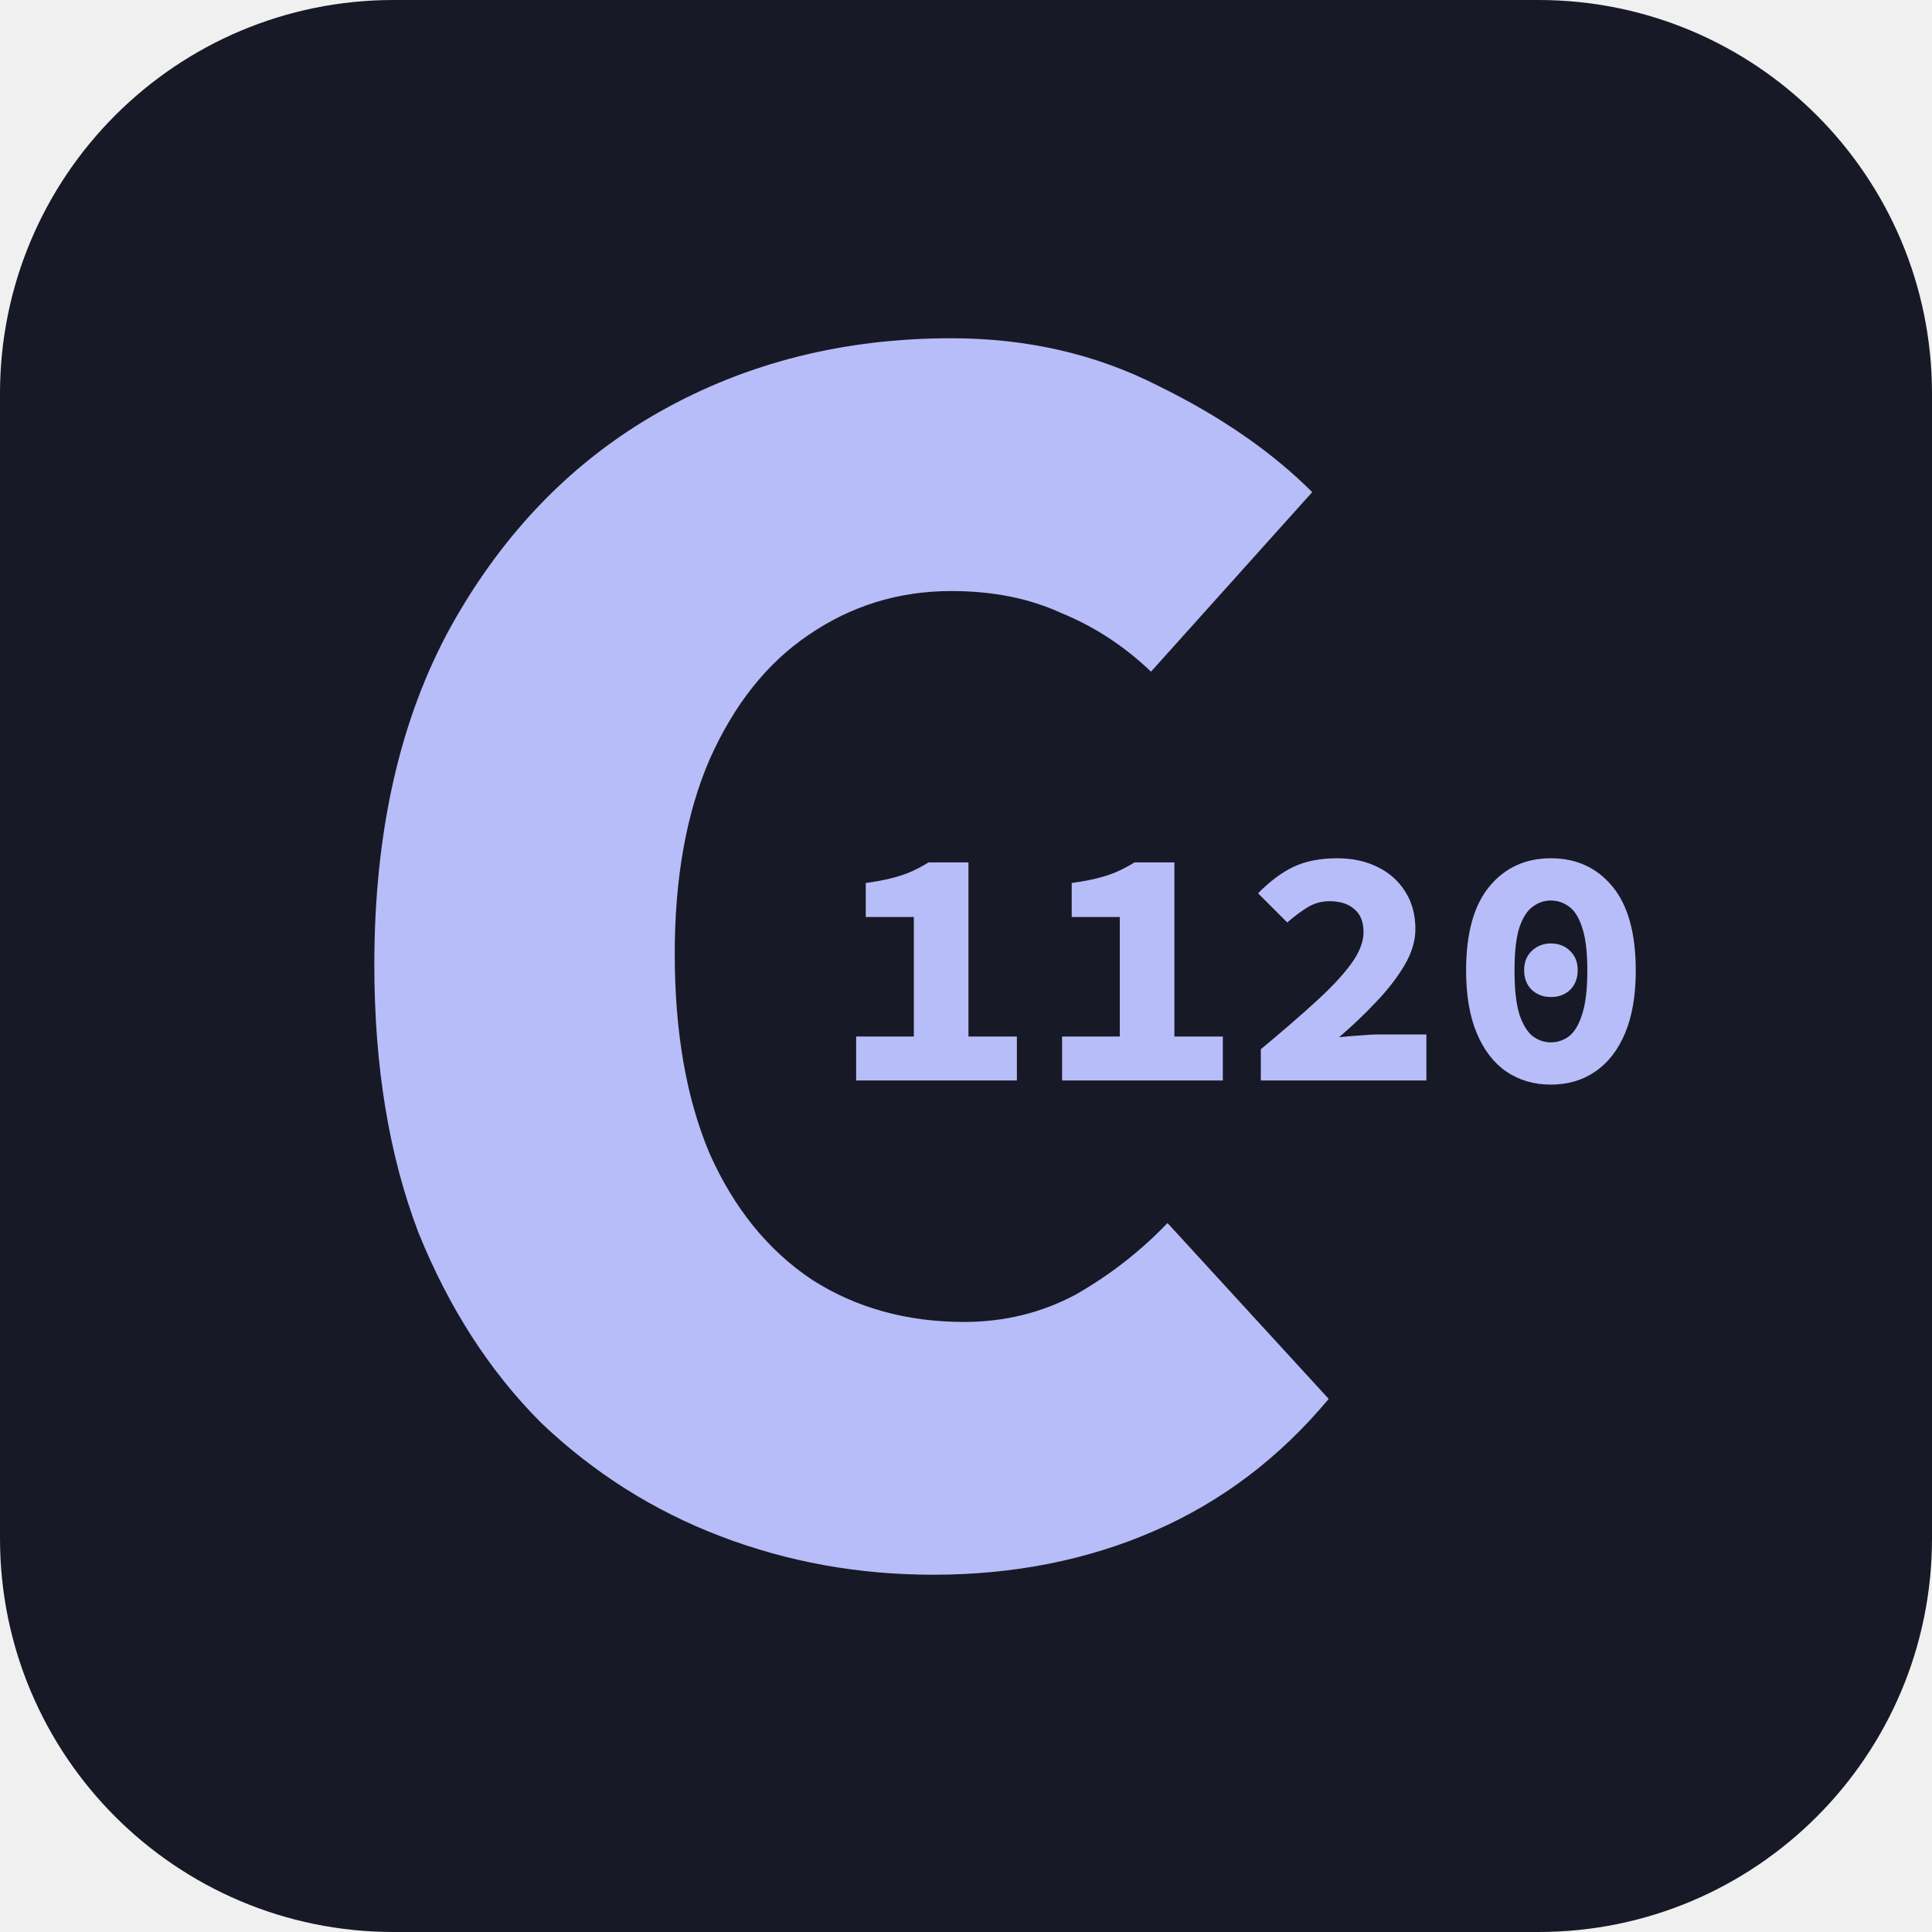
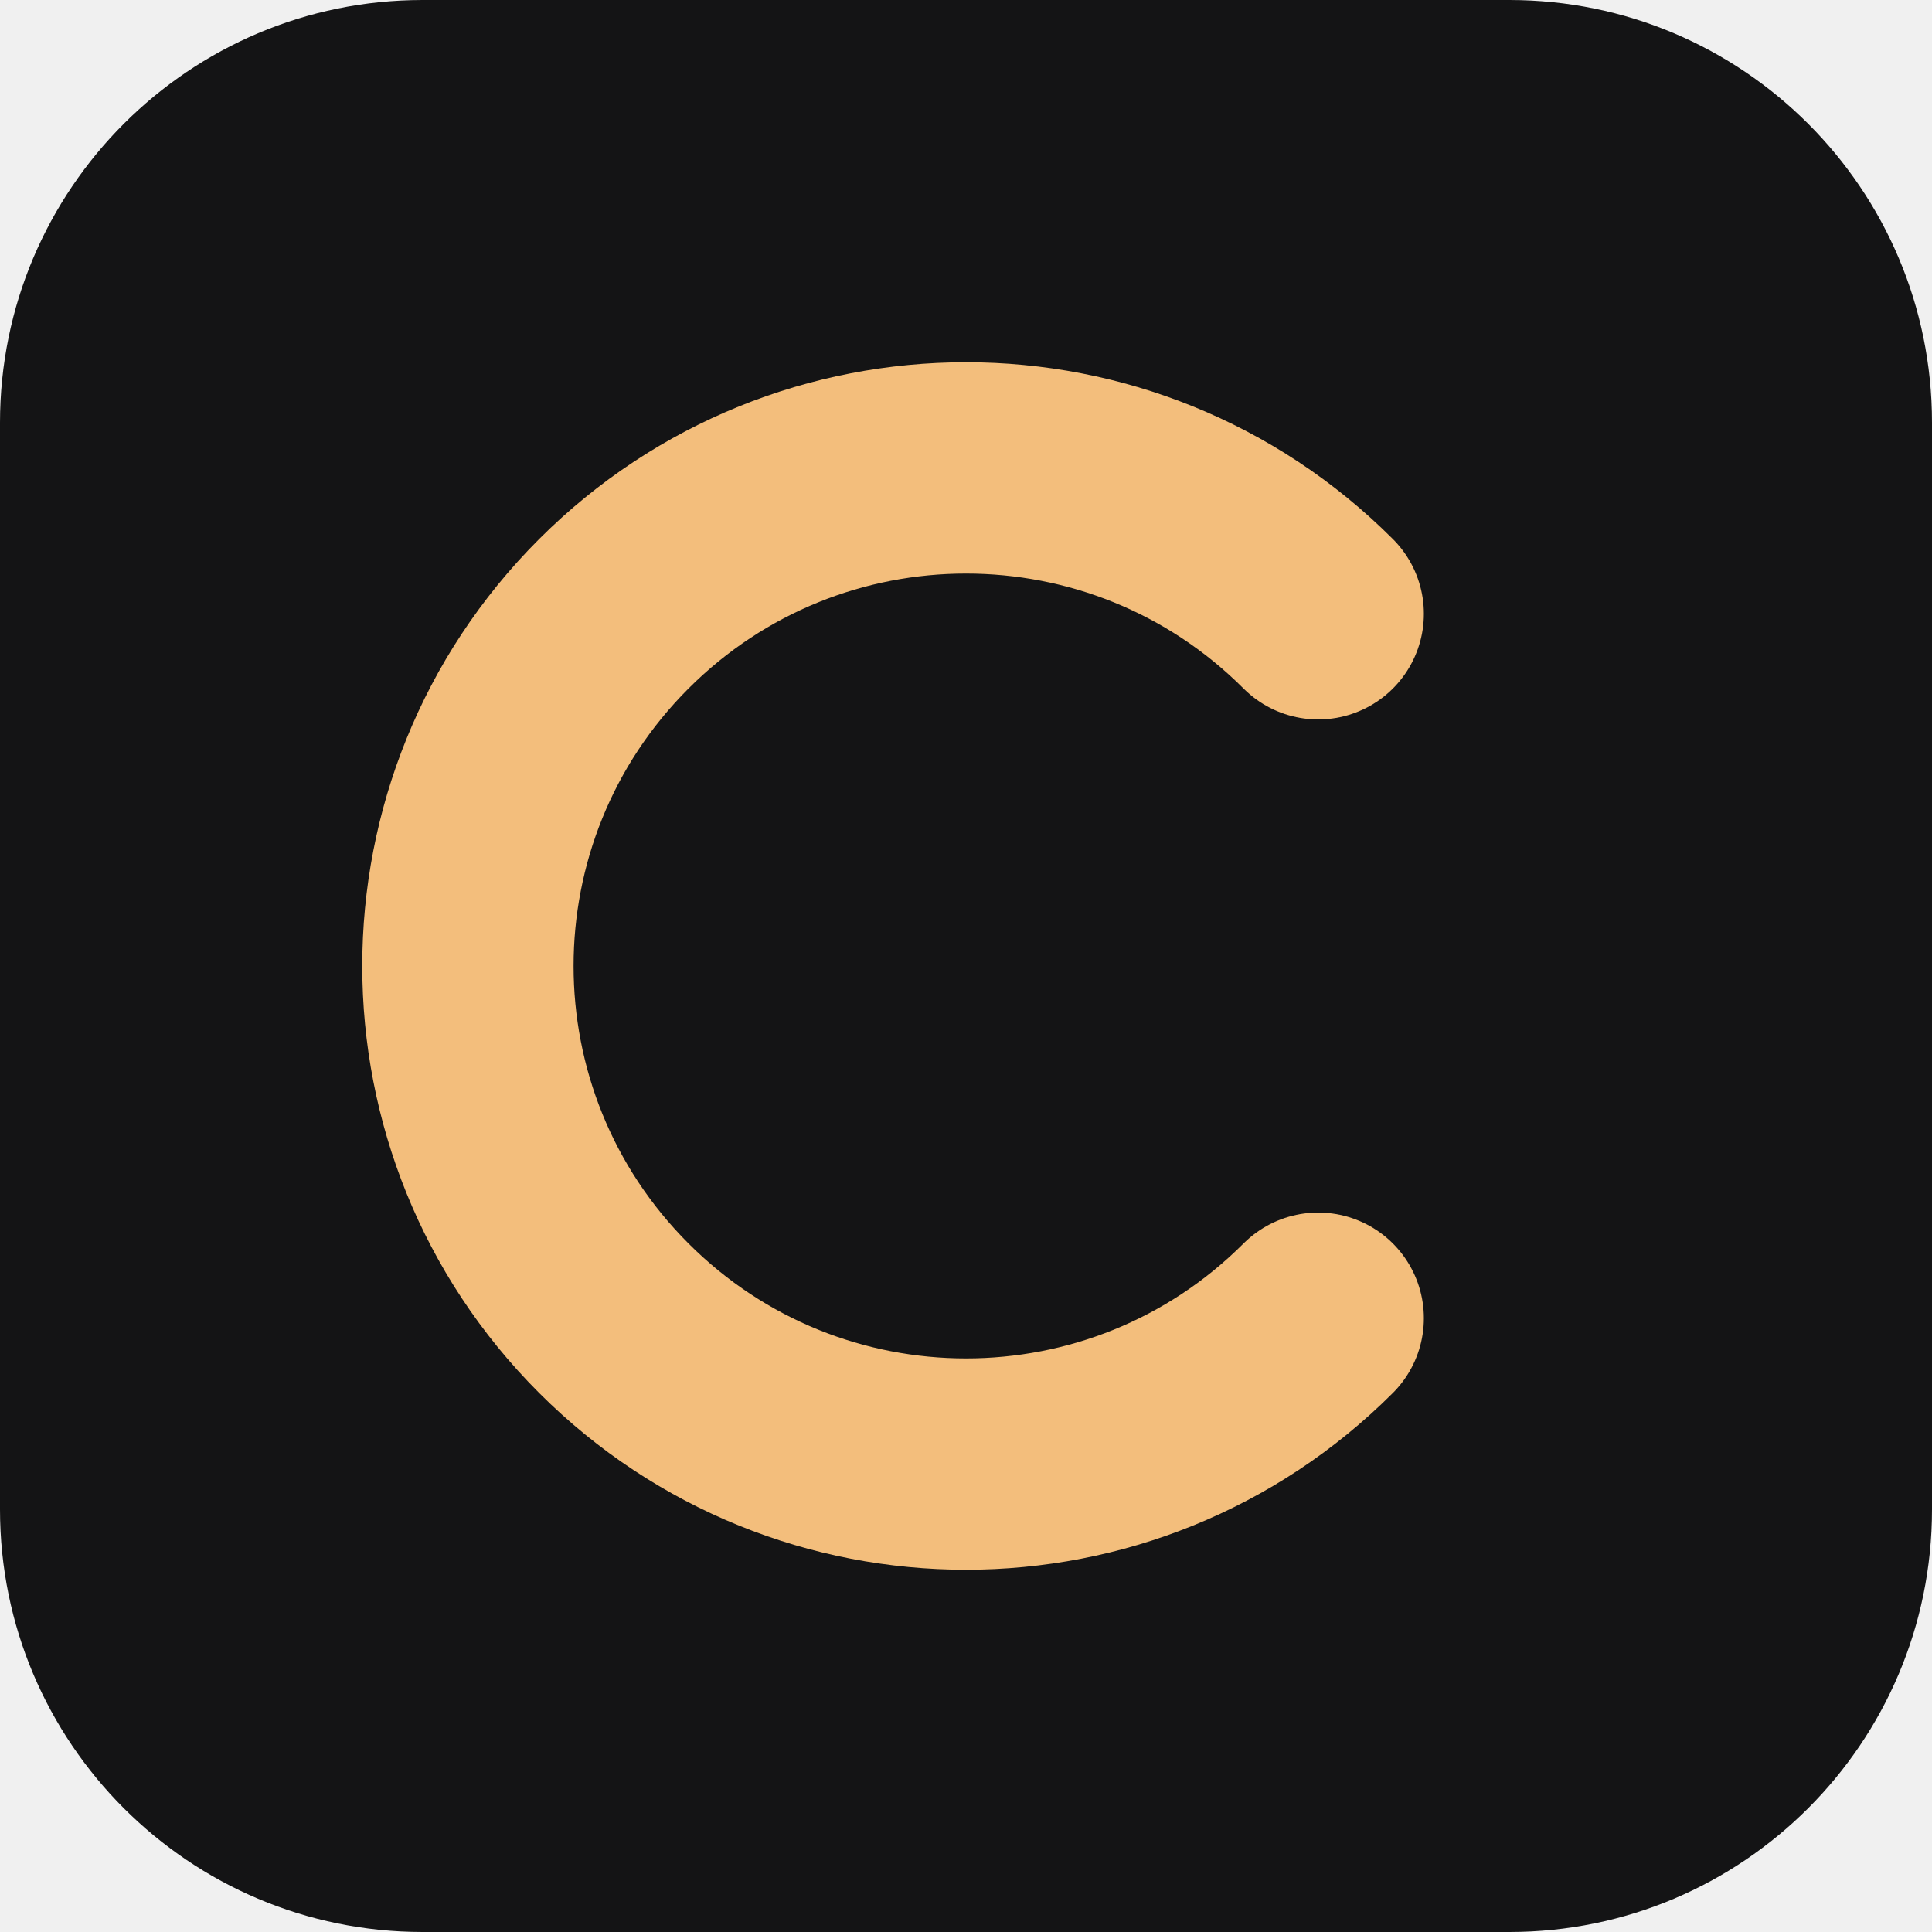
- <svg xmlns="http://www.w3.org/2000/svg" width="270" height="270" viewBox="0 0 270 270" fill="none">
-   <g clip-path="url(#clip0_1_16)">
-     <rect width="270" height="270" rx="55" fill="#181926" />
-     <path d="M130.392 220.072C119.981 220.072 110.083 218.28 100.696 214.696C91.309 211.112 82.947 205.821 75.608 198.824C68.44 191.656 62.723 182.781 58.456 172.2C54.36 161.448 52.312 148.989 52.312 134.824C52.312 116.221 55.896 100.435 63.064 87.464C70.403 74.323 80.131 64.339 92.248 57.512C104.365 50.685 117.933 47.272 132.952 47.272C143.533 47.272 153.176 49.491 161.88 53.928C170.584 58.195 177.752 63.144 183.384 68.776L160.856 93.864C157.101 90.28 152.92 87.549 148.312 85.672C143.875 83.624 138.755 82.6 132.952 82.6C125.613 82.6 118.957 84.648 112.984 88.744C107.181 92.669 102.573 98.472 99.16 106.152C95.917 113.661 94.296 122.707 94.296 133.288C94.296 144.211 95.917 153.512 99.16 161.192C102.573 168.872 107.352 174.76 113.496 178.856C119.64 182.781 126.723 184.744 134.744 184.744C140.376 184.744 145.581 183.464 150.36 180.904C155.139 178.173 159.405 174.845 163.16 170.92L185.688 195.496C178.861 203.688 170.755 209.832 161.368 213.928C151.981 218.024 141.656 220.072 130.392 220.072Z" fill="#B7BDF8" />
-     <path d="M119.648 151V144.856H127.712V128.152H120.992V123.4C122.4 123.208 123.6 122.984 124.592 122.728C125.616 122.472 126.528 122.168 127.328 121.816C128.128 121.464 128.944 121.032 129.776 120.52H135.344V144.856H142.112V151H119.648ZM148.429 151V144.856H156.493V128.152H149.773V123.4C151.181 123.208 152.381 122.984 153.373 122.728C154.397 122.472 155.309 122.168 156.109 121.816C156.909 121.464 157.725 121.032 158.557 120.52H164.125V144.856H170.893V151H148.429ZM176.203 151V146.632C179.019 144.296 181.499 142.152 183.643 140.2C185.819 138.248 187.515 136.456 188.731 134.824C189.947 133.192 190.555 131.672 190.555 130.264C190.555 128.824 190.123 127.752 189.259 127.048C188.427 126.312 187.275 125.944 185.803 125.944C184.651 125.944 183.595 126.248 182.635 126.856C181.675 127.464 180.763 128.152 179.898 128.92L175.819 124.84C177.451 123.176 179.099 121.944 180.763 121.144C182.459 120.344 184.491 119.944 186.859 119.944C189.035 119.944 190.939 120.36 192.571 121.192C194.203 121.992 195.483 123.144 196.411 124.648C197.339 126.12 197.802 127.848 197.802 129.832C197.802 131.496 197.291 133.192 196.267 134.92C195.243 136.648 193.915 138.36 192.283 140.056C190.683 141.752 188.971 143.384 187.147 144.952C188.011 144.856 188.955 144.776 189.979 144.712C191.003 144.616 191.899 144.568 192.667 144.568H199.339V151H176.203ZM216.744 151.576C214.376 151.576 212.296 150.968 210.504 149.752C208.744 148.536 207.368 146.744 206.376 144.376C205.384 142.008 204.888 139.096 204.888 135.64C204.888 130.424 205.976 126.504 208.152 123.88C210.328 121.256 213.192 119.944 216.744 119.944C220.296 119.944 223.16 121.256 225.336 123.88C227.512 126.504 228.6 130.424 228.6 135.64C228.6 139.096 228.104 142.008 227.112 144.376C226.12 146.744 224.728 148.536 222.936 149.752C221.176 150.968 219.112 151.576 216.744 151.576ZM216.744 145.672C217.672 145.672 218.52 145.384 219.288 144.808C220.056 144.2 220.664 143.176 221.112 141.736C221.592 140.264 221.832 138.232 221.832 135.64C221.832 133.048 221.592 131.048 221.112 129.64C220.664 128.232 220.056 127.256 219.288 126.712C218.52 126.136 217.672 125.848 216.744 125.848C215.816 125.848 214.968 126.136 214.2 126.712C213.432 127.256 212.808 128.232 212.328 129.64C211.88 131.048 211.656 133.048 211.656 135.64C211.656 138.232 211.88 140.264 212.328 141.736C212.808 143.176 213.432 144.2 214.2 144.808C214.968 145.384 215.816 145.672 216.744 145.672ZM216.744 139.336C215.688 139.336 214.792 139 214.056 138.328C213.352 137.624 213 136.712 213 135.592C213 134.472 213.352 133.576 214.056 132.904C214.792 132.2 215.688 131.848 216.744 131.848C217.832 131.848 218.728 132.2 219.432 132.904C220.136 133.576 220.488 134.472 220.488 135.592C220.488 136.712 220.136 137.624 219.432 138.328C218.728 139 217.832 139.336 216.744 139.336Z" fill="#B7BDF8" />
-   </g>
-   <defs>
-     <clipPath id="clip0_1_16">
-       <rect width="270" height="270" rx="55" fill="white" />
-     </clipPath>
-   </defs>
+ <svg xmlns="http://www.w3.org/2000/svg" width="256" height="256" viewBox="0 0 256 256" fill="none">
+   <rect width="256" height="256" rx="56" fill="#141415" />
+   <path d="M174.67 81.33 A 66 66 0 1 0 174.67 174.67" stroke="#f3be7c" stroke-width="28" stroke-linecap="round" fill="none" />
</svg>
